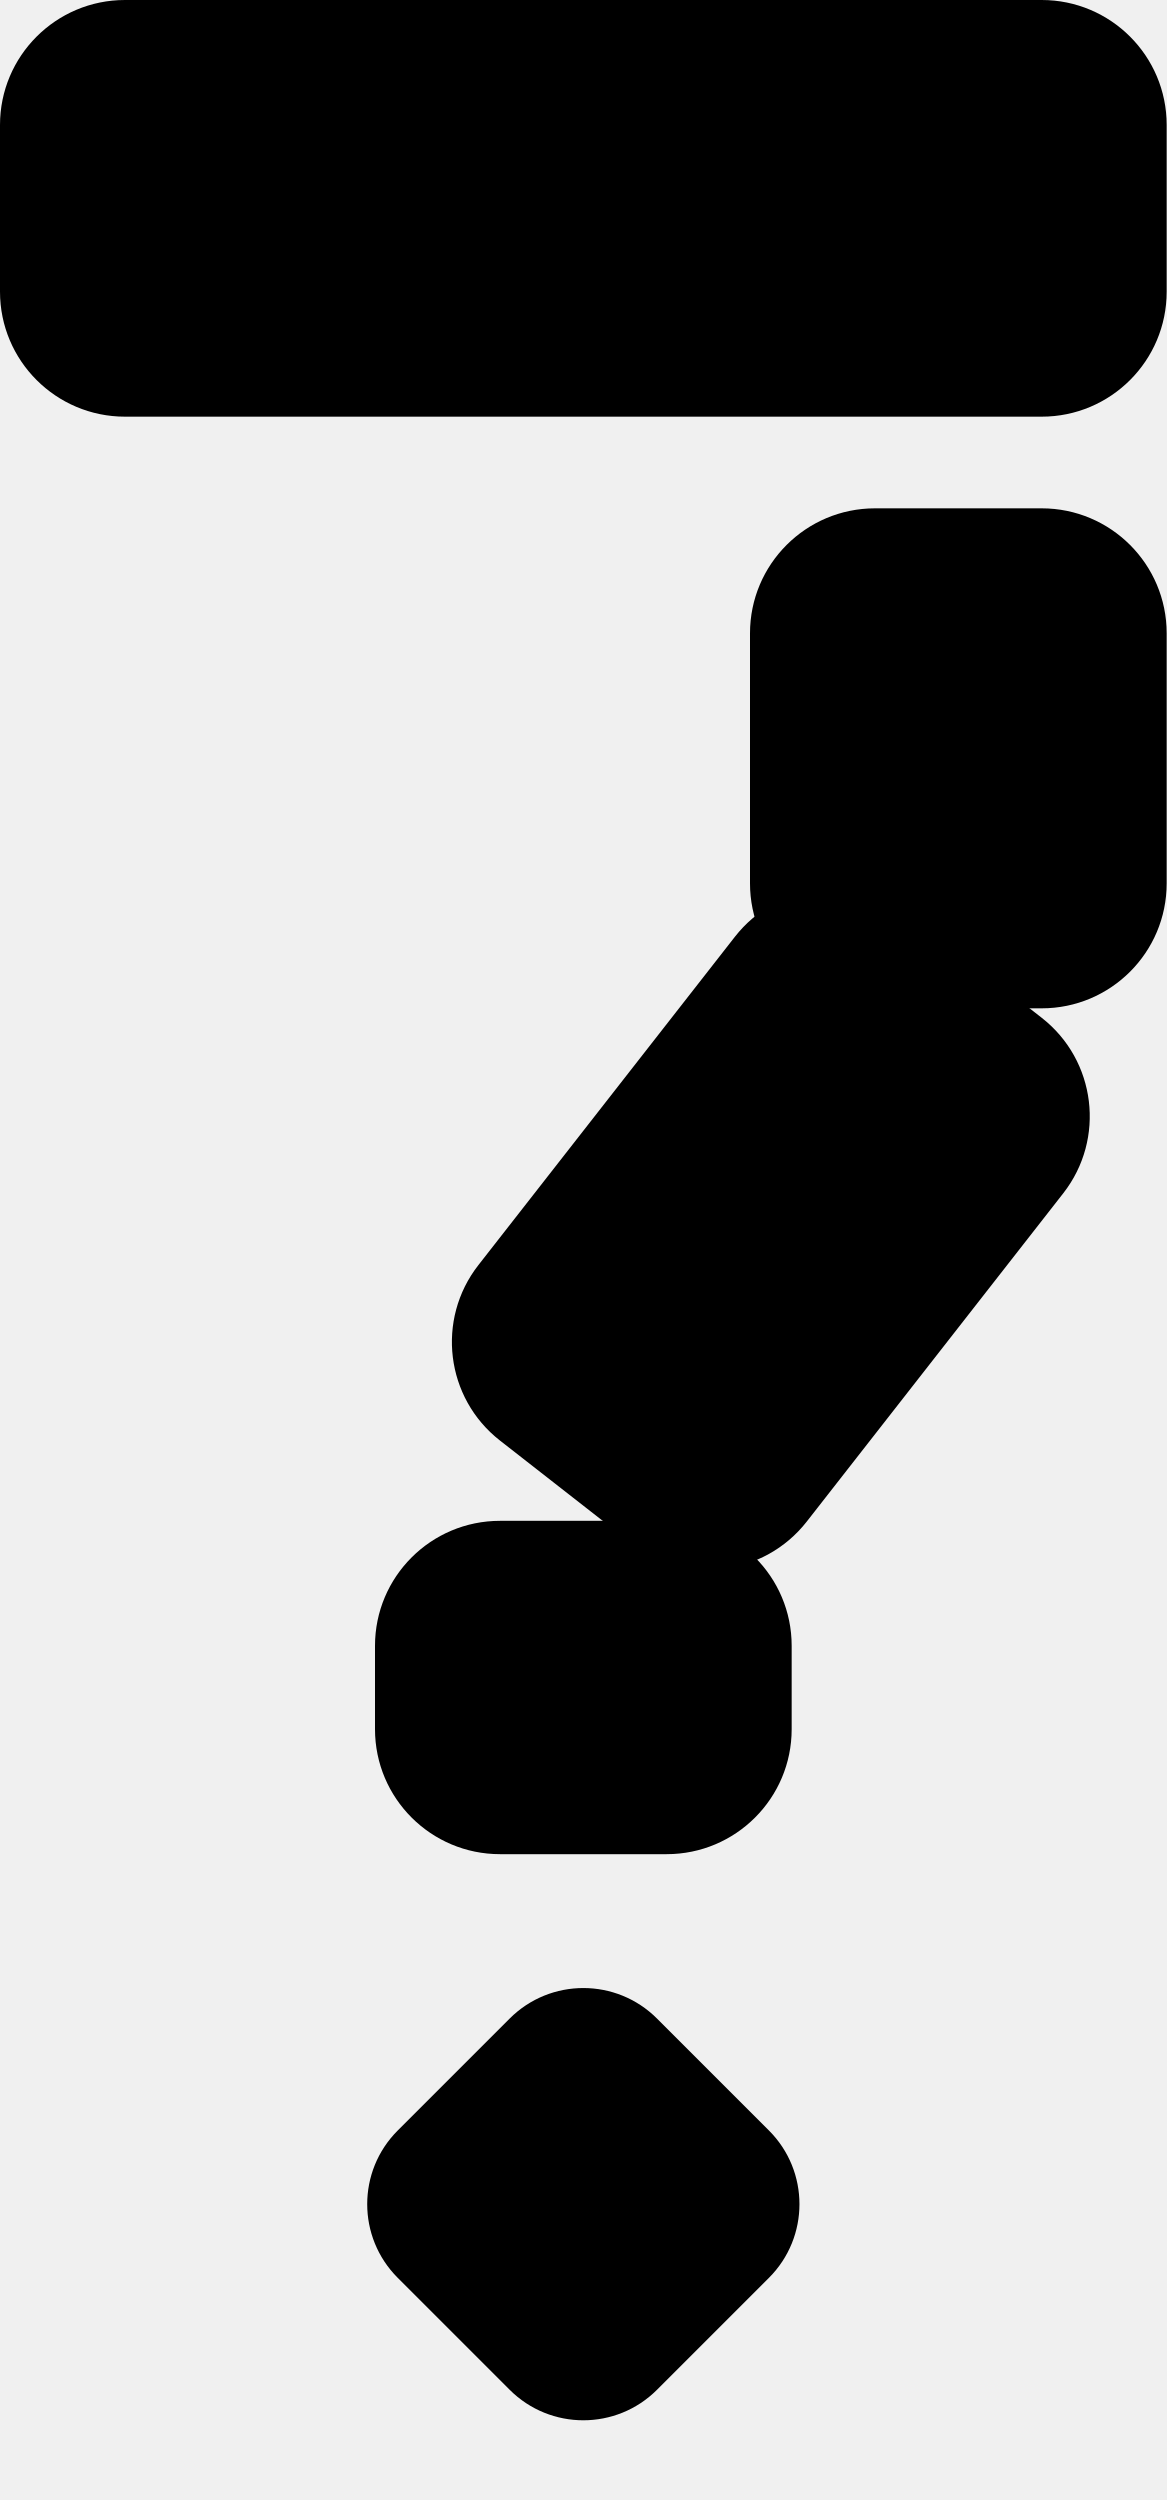
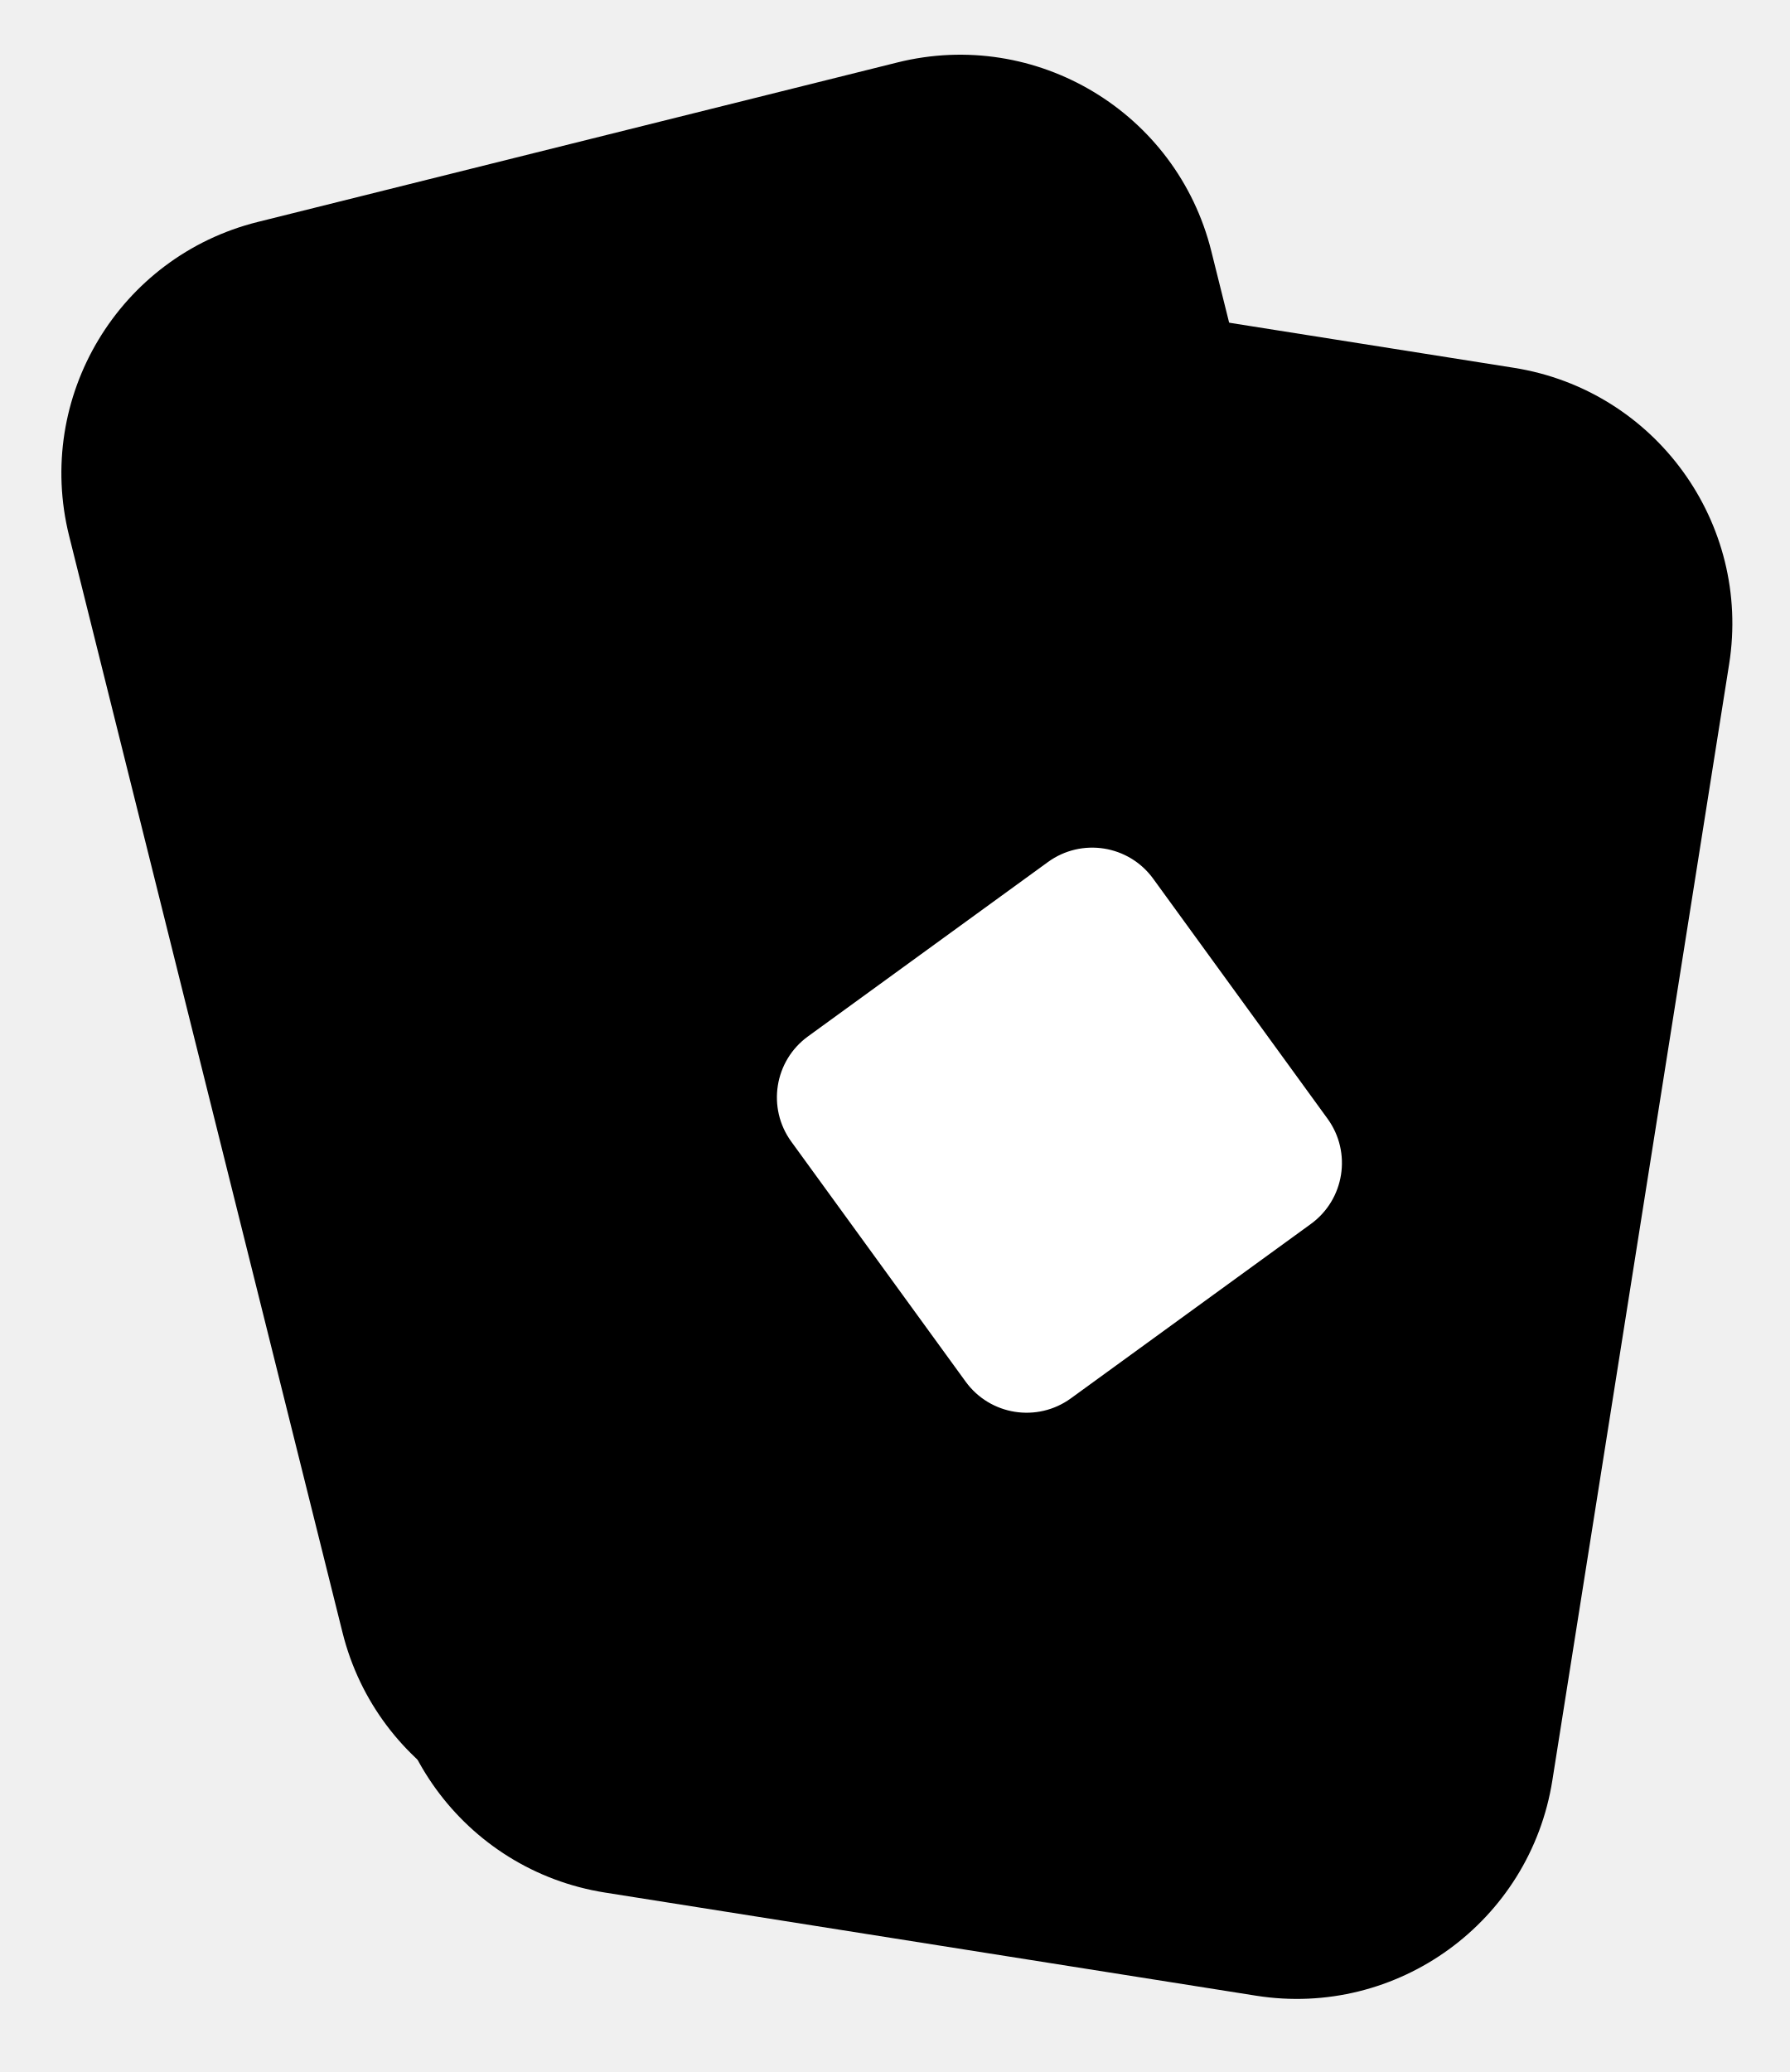
- <svg xmlns="http://www.w3.org/2000/svg" viewBox="0 0 28 60">
-   <rect x="0" y="0" width="28" height="10" rx="3" fill="currentColor" />
-   <rect x="18" y="12.2" width="10" height="12" rx="3" fill="currentColor" />
-   <g transform="rotate(-52 18.5 29.5)">
-     <rect x="10.5" y="24.5" width="16" height="10" rx="3" fill="currentColor" />
+ <svg xmlns="http://www.w3.org/2000/svg" viewBox="0 0 38 44">
+   <g transform="rotate(-14 16.5 20)">
+     <rect x="4.00" y="2.50" width="25" height="35" rx="5.5" fill="currentColor" />
  </g>
-   <rect x="9" y="36.5" width="10" height="8" rx="3" fill="currentColor" />
-   <g transform="rotate(45 14 52.9)">
-     <rect x="9.6" y="48.5" width="8.8" height="8.8" rx="2.5" fill="currentColor" />
+   <g transform="rotate(9 22.5 24)">
+     <rect x="10.00" y="6.50" width="25" height="35" rx="5.5" fill="currentColor" />
+     <g transform="rotate(45 22.5 24)">
+       <rect x="17.75" y="19.25" width="9.5" height="9.5" rx="1.6" fill="#FFFFFF" />
+     </g>
  </g>
</svg>
